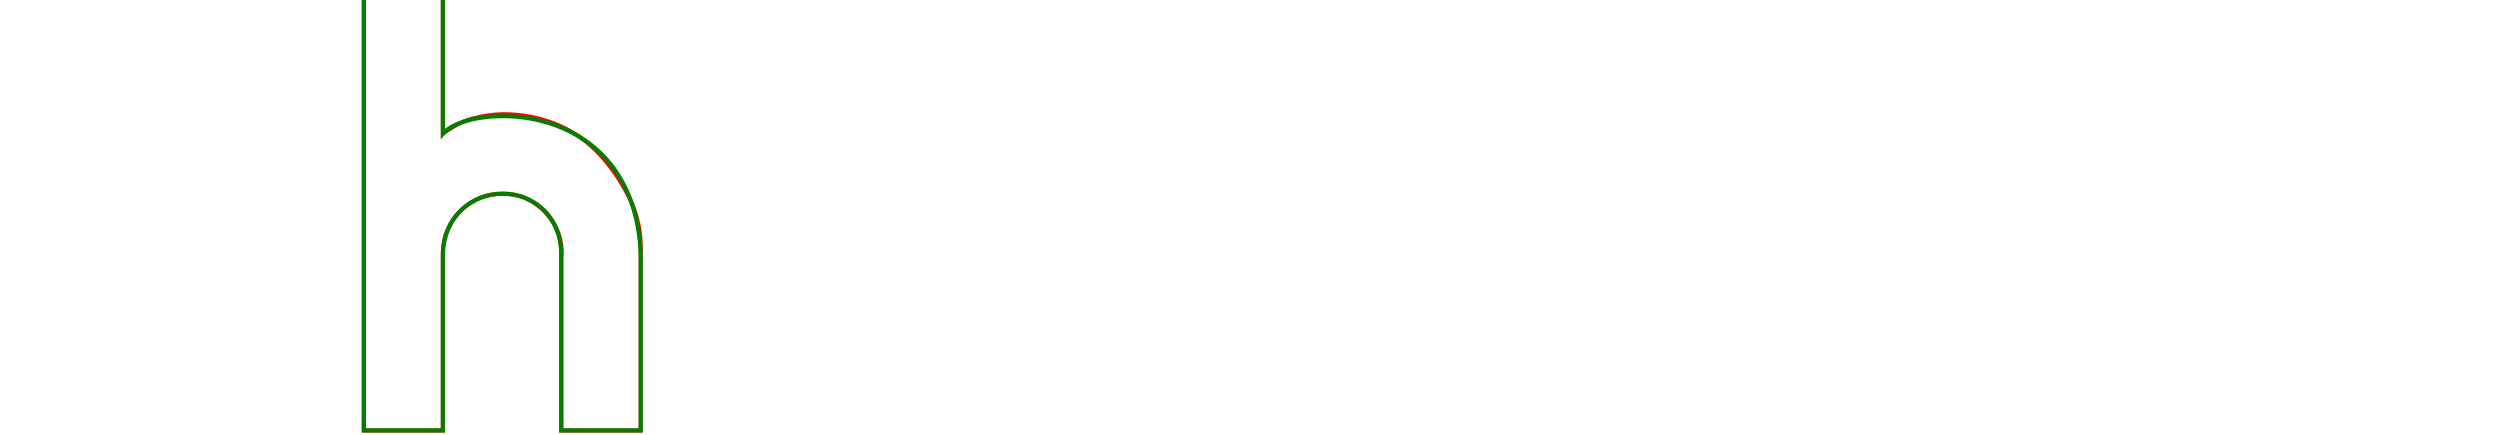
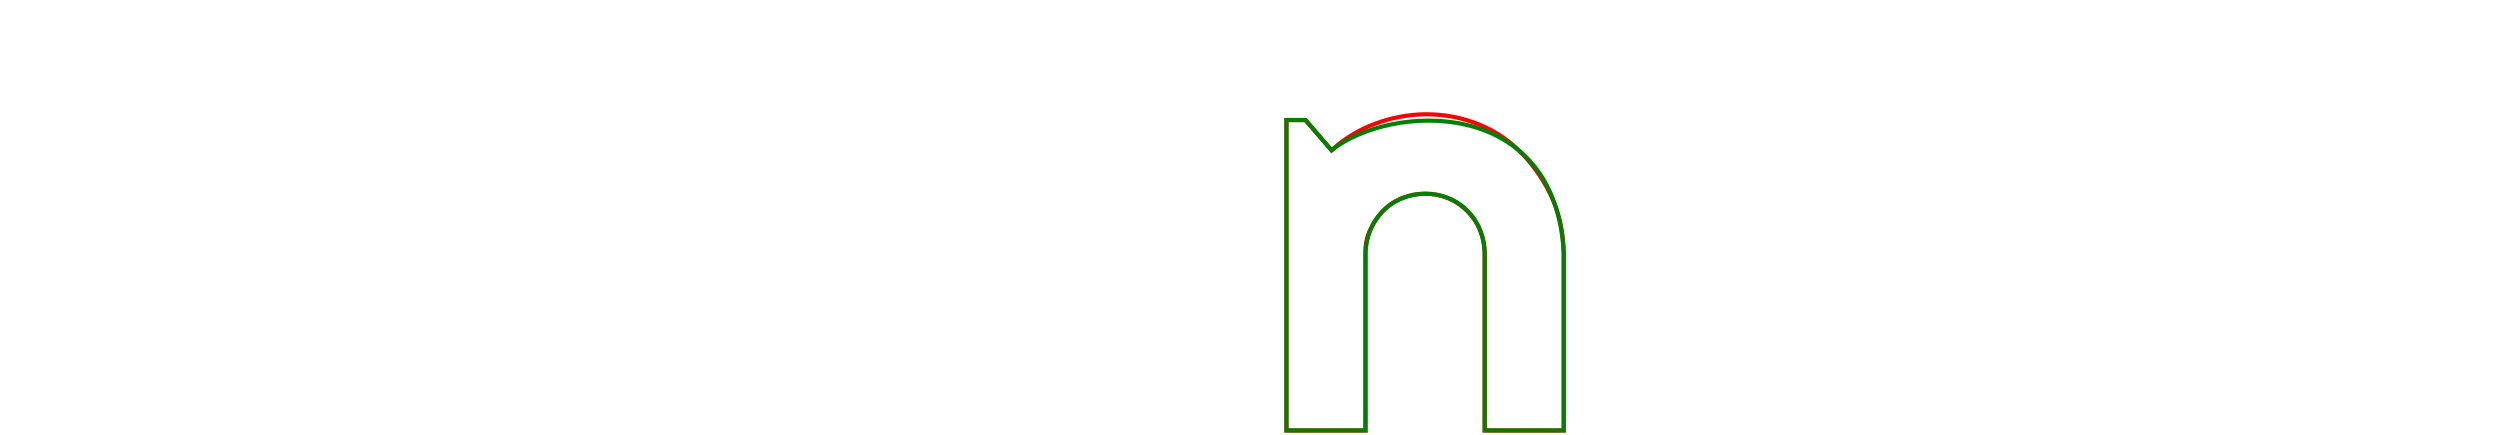
<svg xmlns="http://www.w3.org/2000/svg" id="paths" viewBox="0 0 604 105">
-   <path fill="none" stroke="red" d="            M107 104             H87.9              V-0.8              H107              V32.3              Q110.4 29.7 114 28.7              T121.5 27.6              Q128.4 27.6  134.5 30.1              T145 37.4 T152.2 48.1              T154.8 61.2              V104 H135.6              V61.2 H135.7              Q135.7 58.2 134.6 55.6              T131.5 51 T127 47.9              T121.5 46.8              Q118.4 46.8 115.8 47.9              T111.2 51              T108.1 55.6              T107 61.2              V104 Z " />
-   <path fill="none" stroke="green" d="       M107 104             H87.9              V-0.8              H107              V32.3              C113 25 153 23 154.8 61.2             V104             H135.6              V61.2             C135 42 108 42 107 61.2              Z   " />
+   <path fill="none" stroke="red" d="    M329.9 104              H310.8 V29              H315.4              L321.7 36.3              Q326.3 32.1 332.2 29.9              T344.4 27.6              Q351.3 27.6 357.4 30.1             T368 37.4             T375.1 48.1             T377.8 61.2             V104             H358.7             V61.2             Q358.7 58.2 357.6 55.6              T354.5 51              T349.9 47.9              T344.4 46.8              Q341.4 46.8 338.7 47.9             T334.1 51             T331 55.6             T329.9 61.2             V104 Z" />
+   <path fill="none" stroke="green" d="      M329.9 104              H310.8 V29              H315.4              L321.7 36.3              C335.9 25 375.9 23 377.8 61.2             V104             H358.7             V61.2             C357.9 42 330.9 42 329.9 61.2              Z   " />
</svg>
